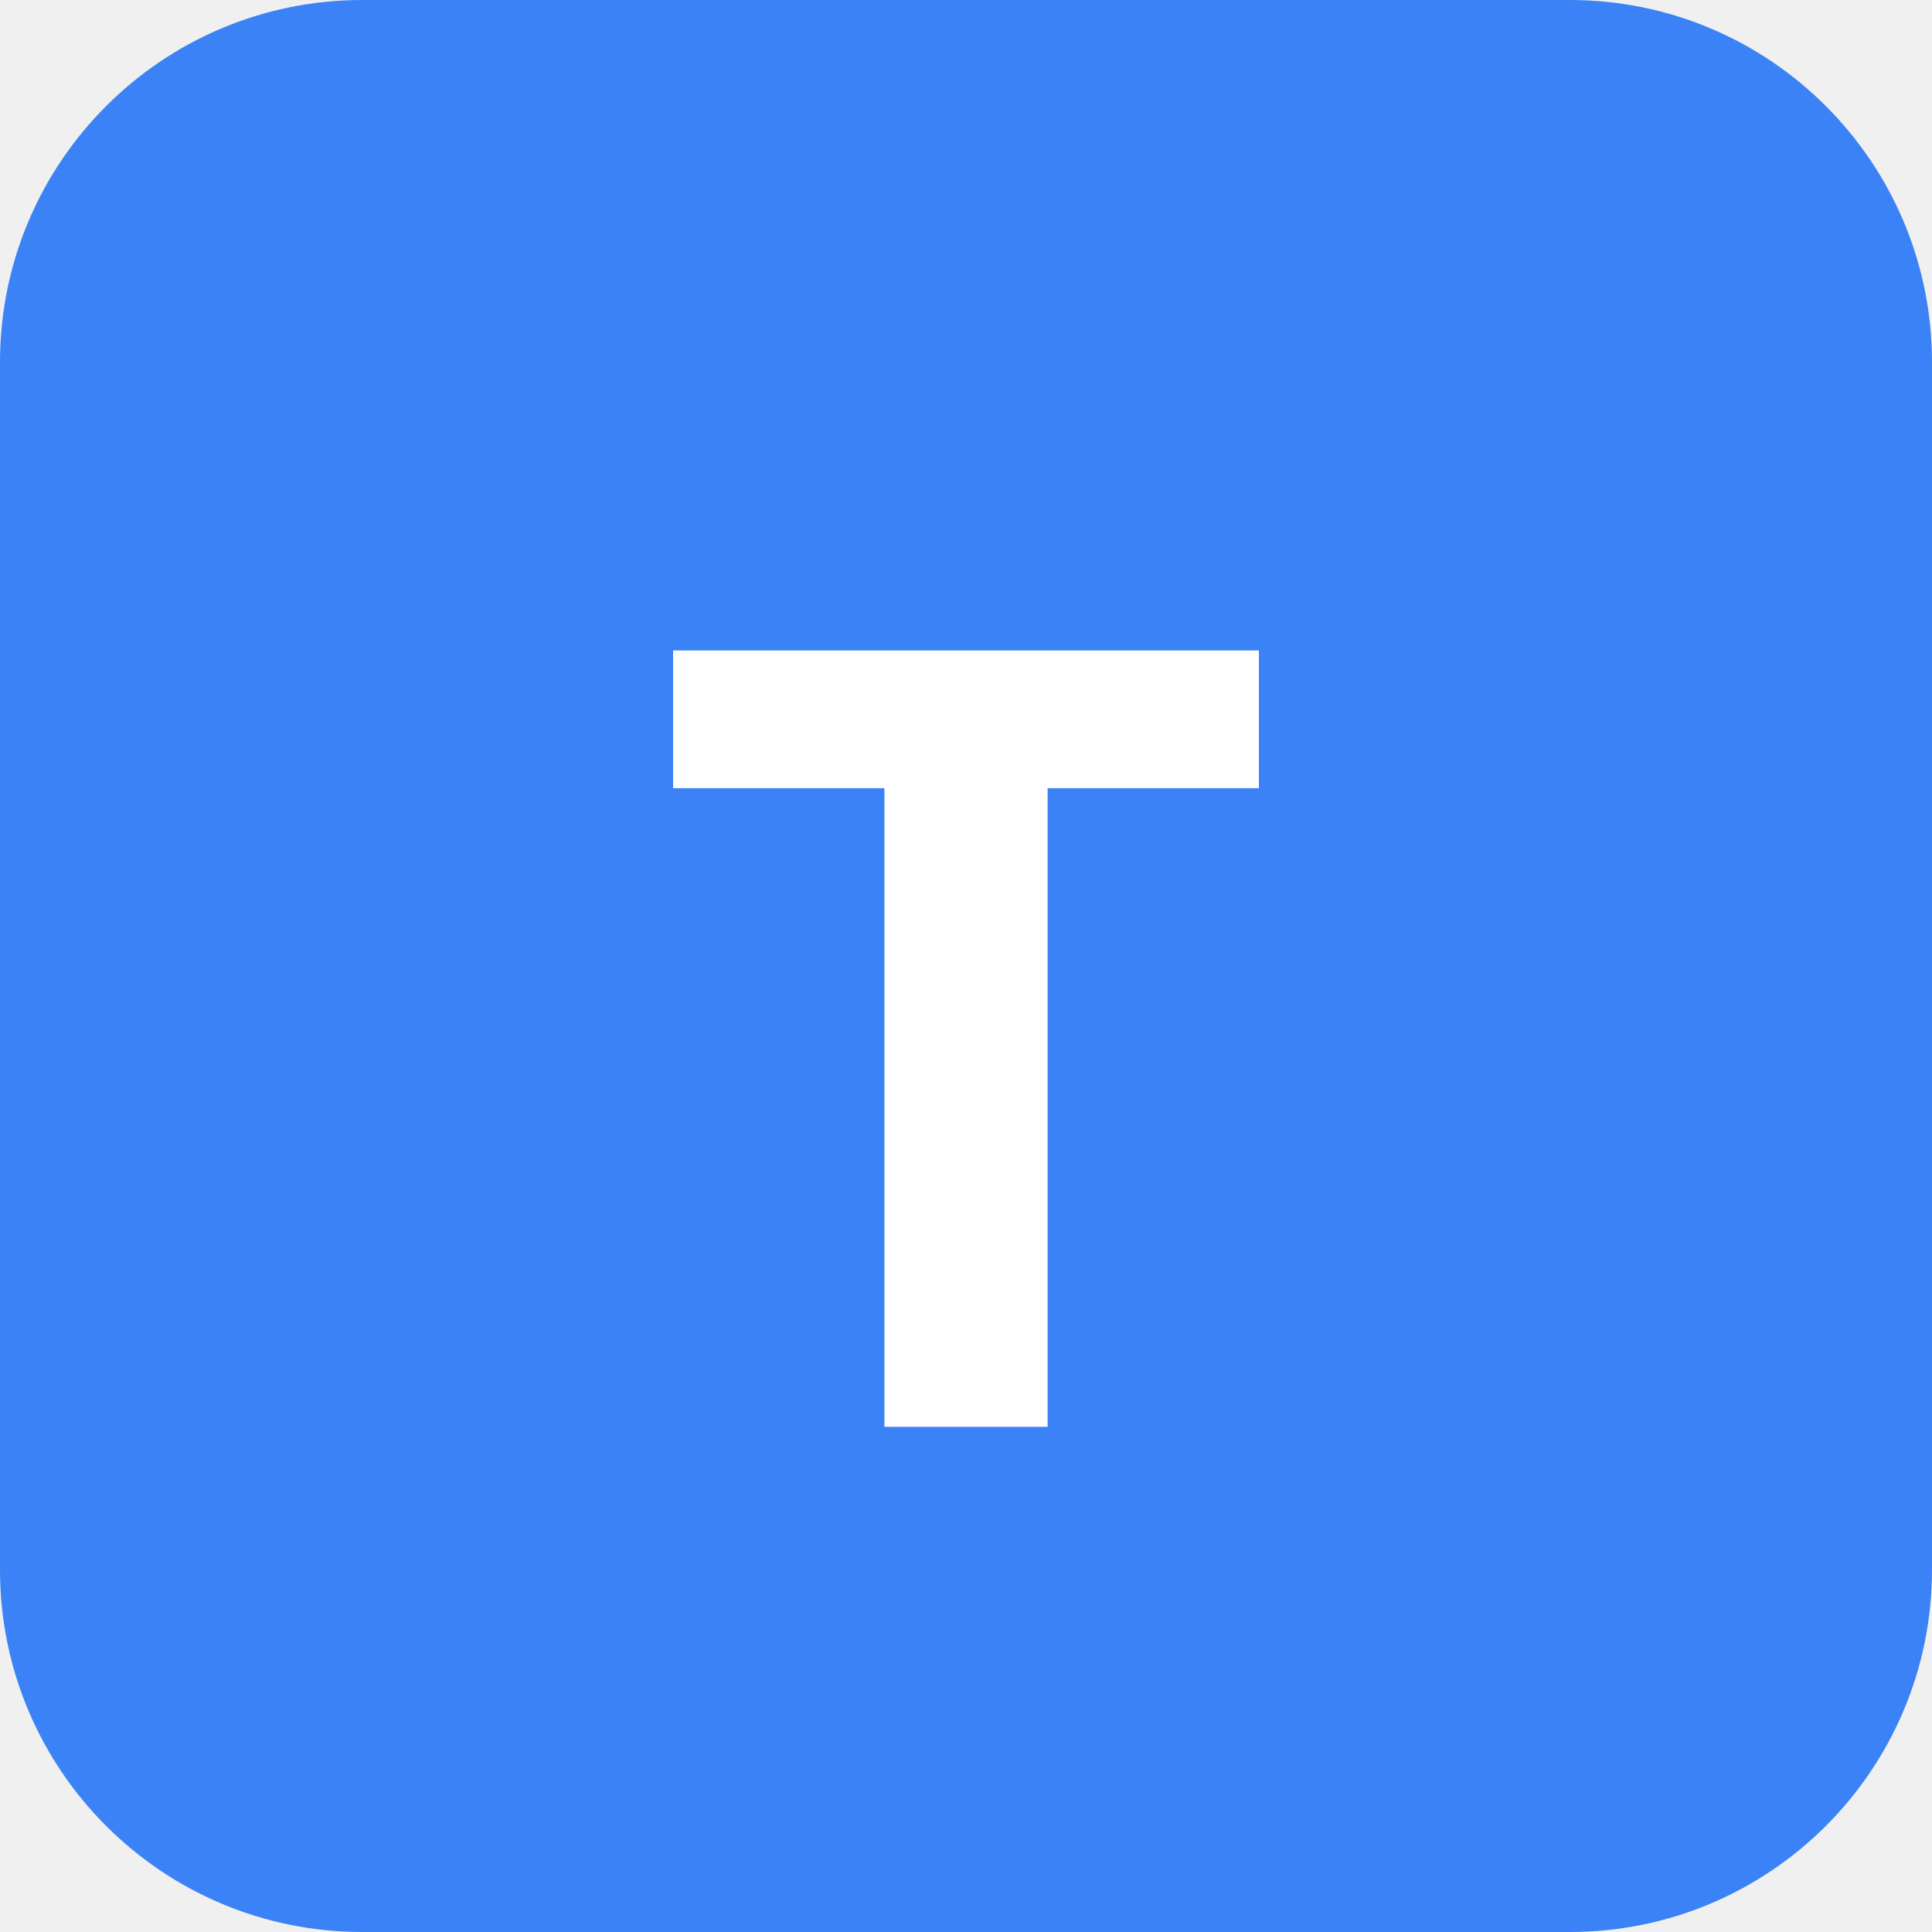
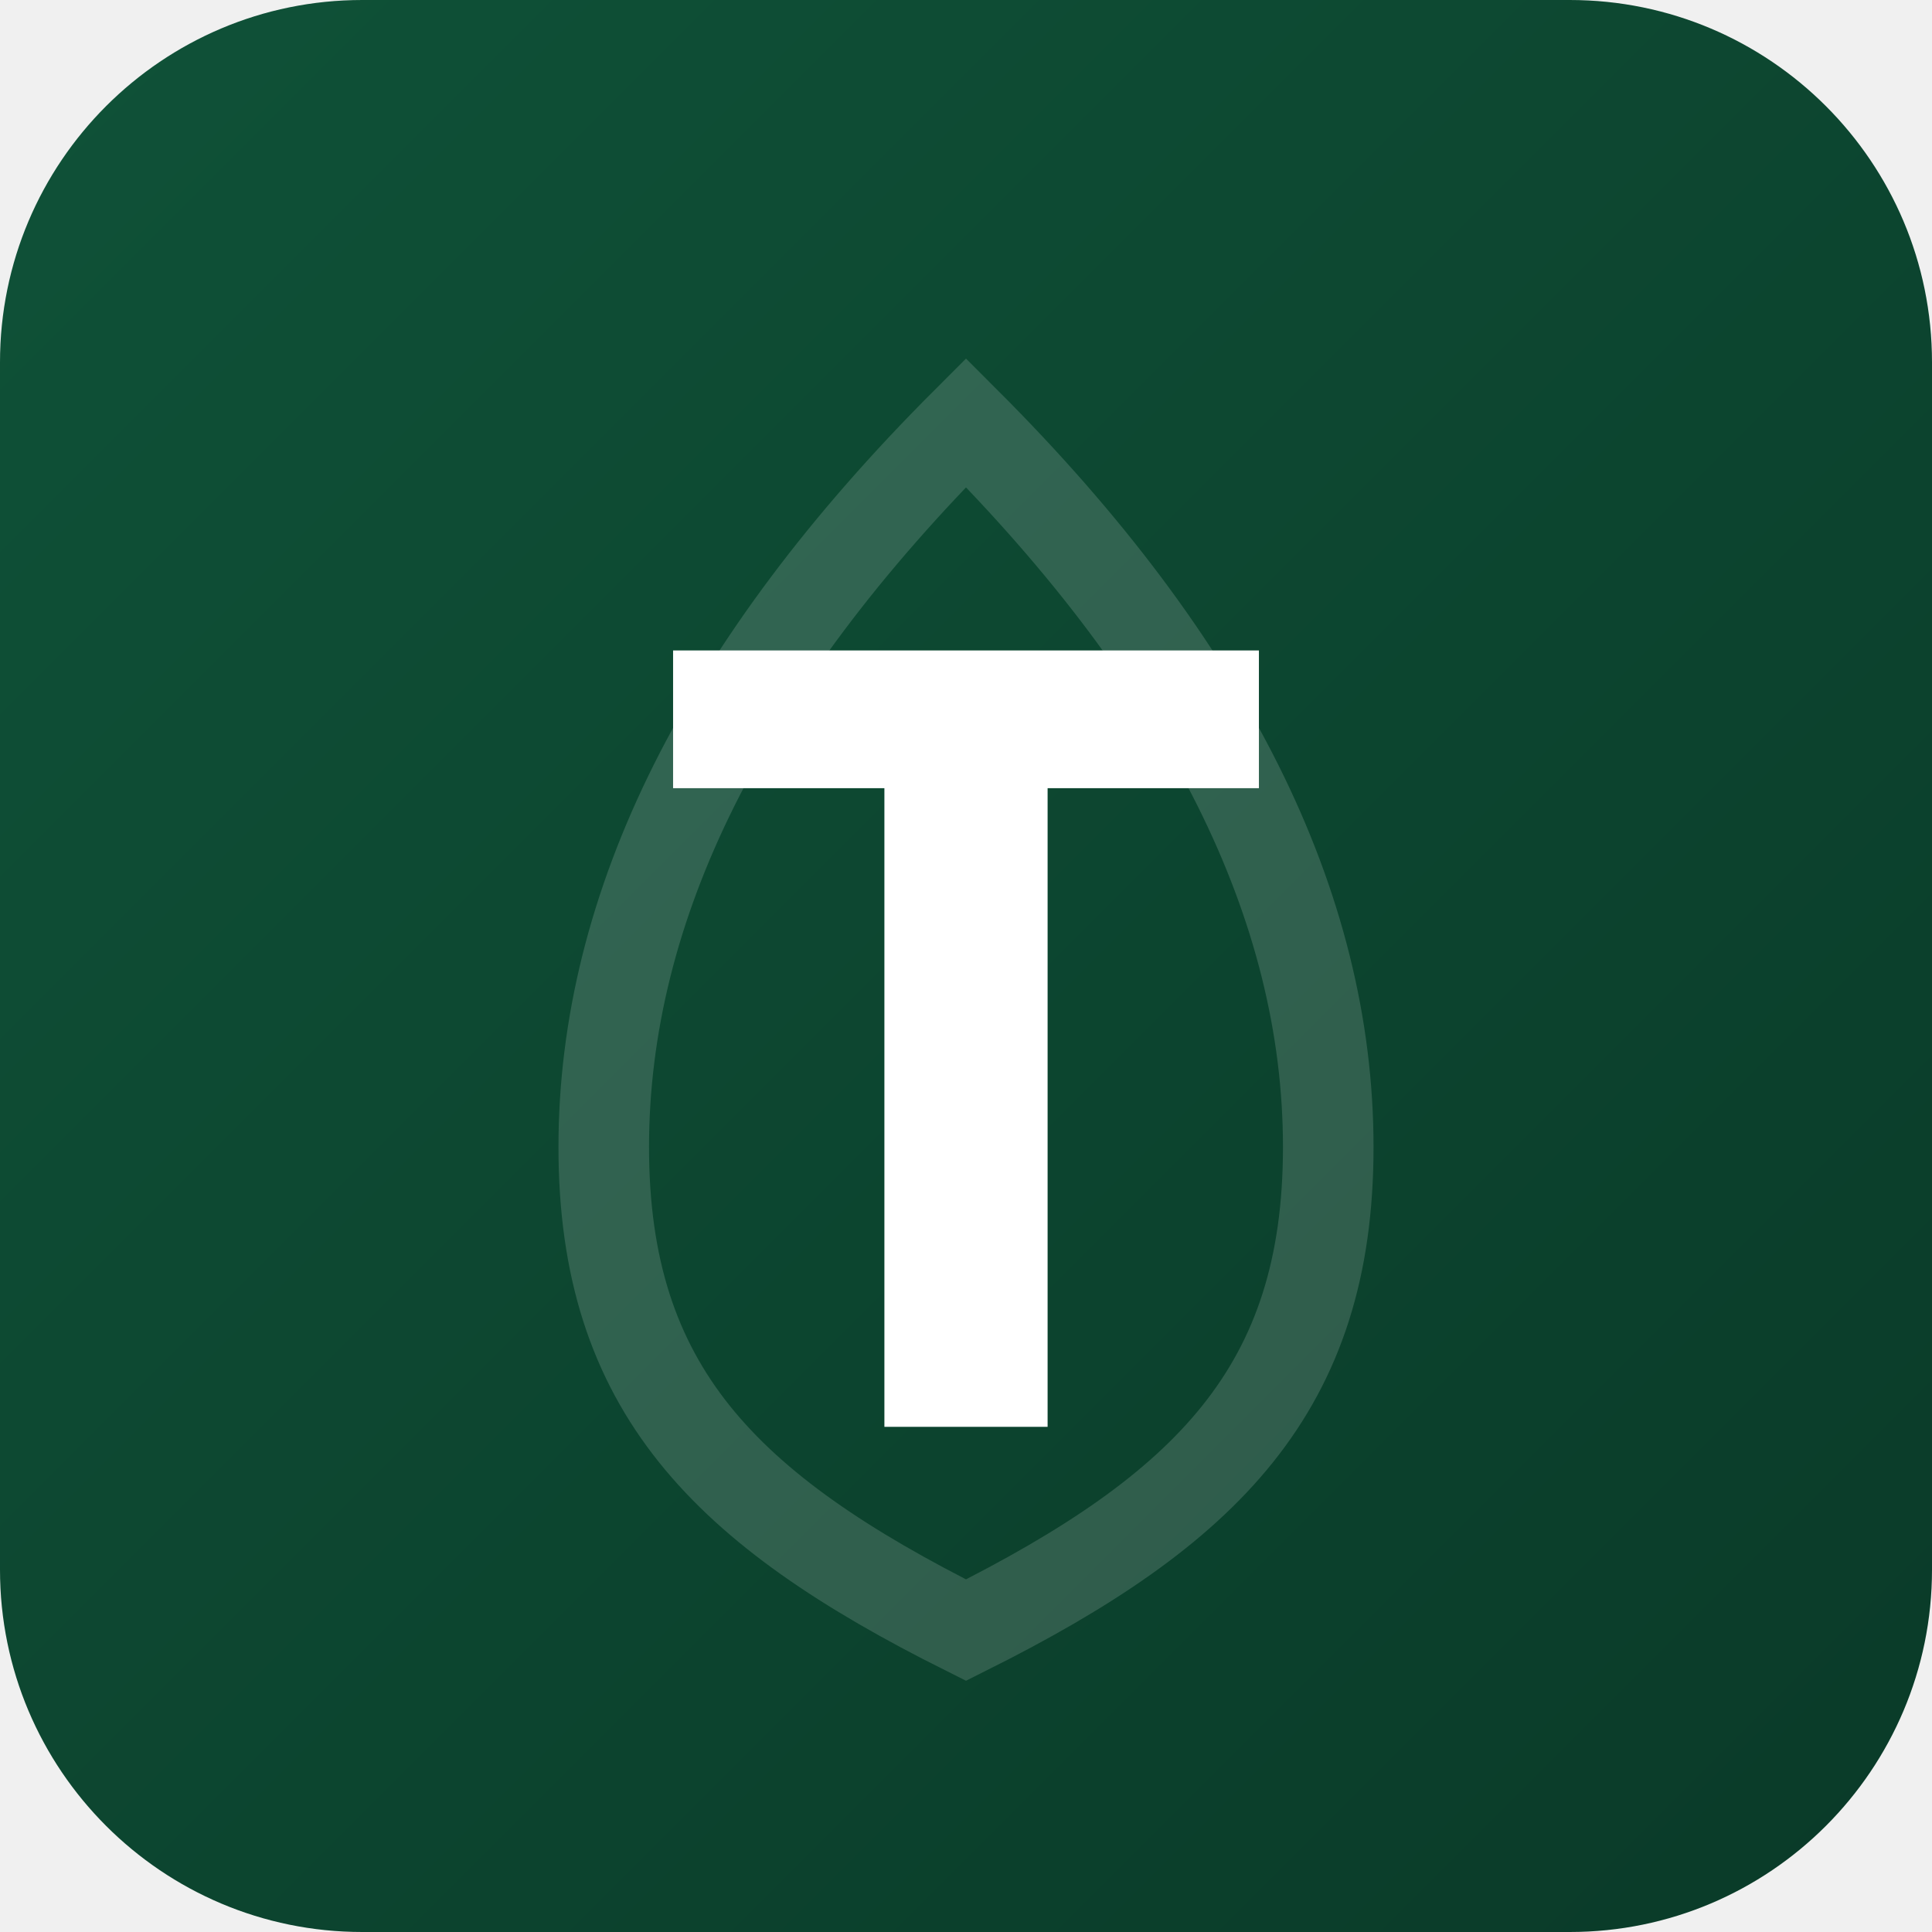
<svg xmlns="http://www.w3.org/2000/svg" viewBox="0 0 32 32">
-   <rect width="32" height="32" rx="6" fill="#3b82f6" />
-   <text x="50%" y="54%" dominant-baseline="middle" text-anchor="middle" fill="white" font-family="system-ui" font-weight="700" font-size="18">T</text>
+   <defs>
+     <linearGradient id="bg" x1="0" y1="0" x2="1" y2="1">
+       <stop offset="0%" stop-color="#0f5238" />
+       <stop offset="100%" stop-color="#0a3a28" />
+     </linearGradient>
+   </defs>
+   <rect width="32" height="32" rx="6" fill="url(#bg)" />
+   <path d="M16 6 C12 10 10 14 10 18 C10 22 12 24 16 26 C20 24 22 22 22 18 C22 14 20 10 16 6Z" fill="none" stroke="rgba(255,255,255,0.15)" stroke-width="1.5" transform="translate(0,1)" />
+   <text x="50%" y="54%" dominant-baseline="middle" text-anchor="middle" fill="white" font-family="'Plus Jakarta Sans',system-ui,sans-serif" font-weight="800" font-size="18">T</text>
</svg>
